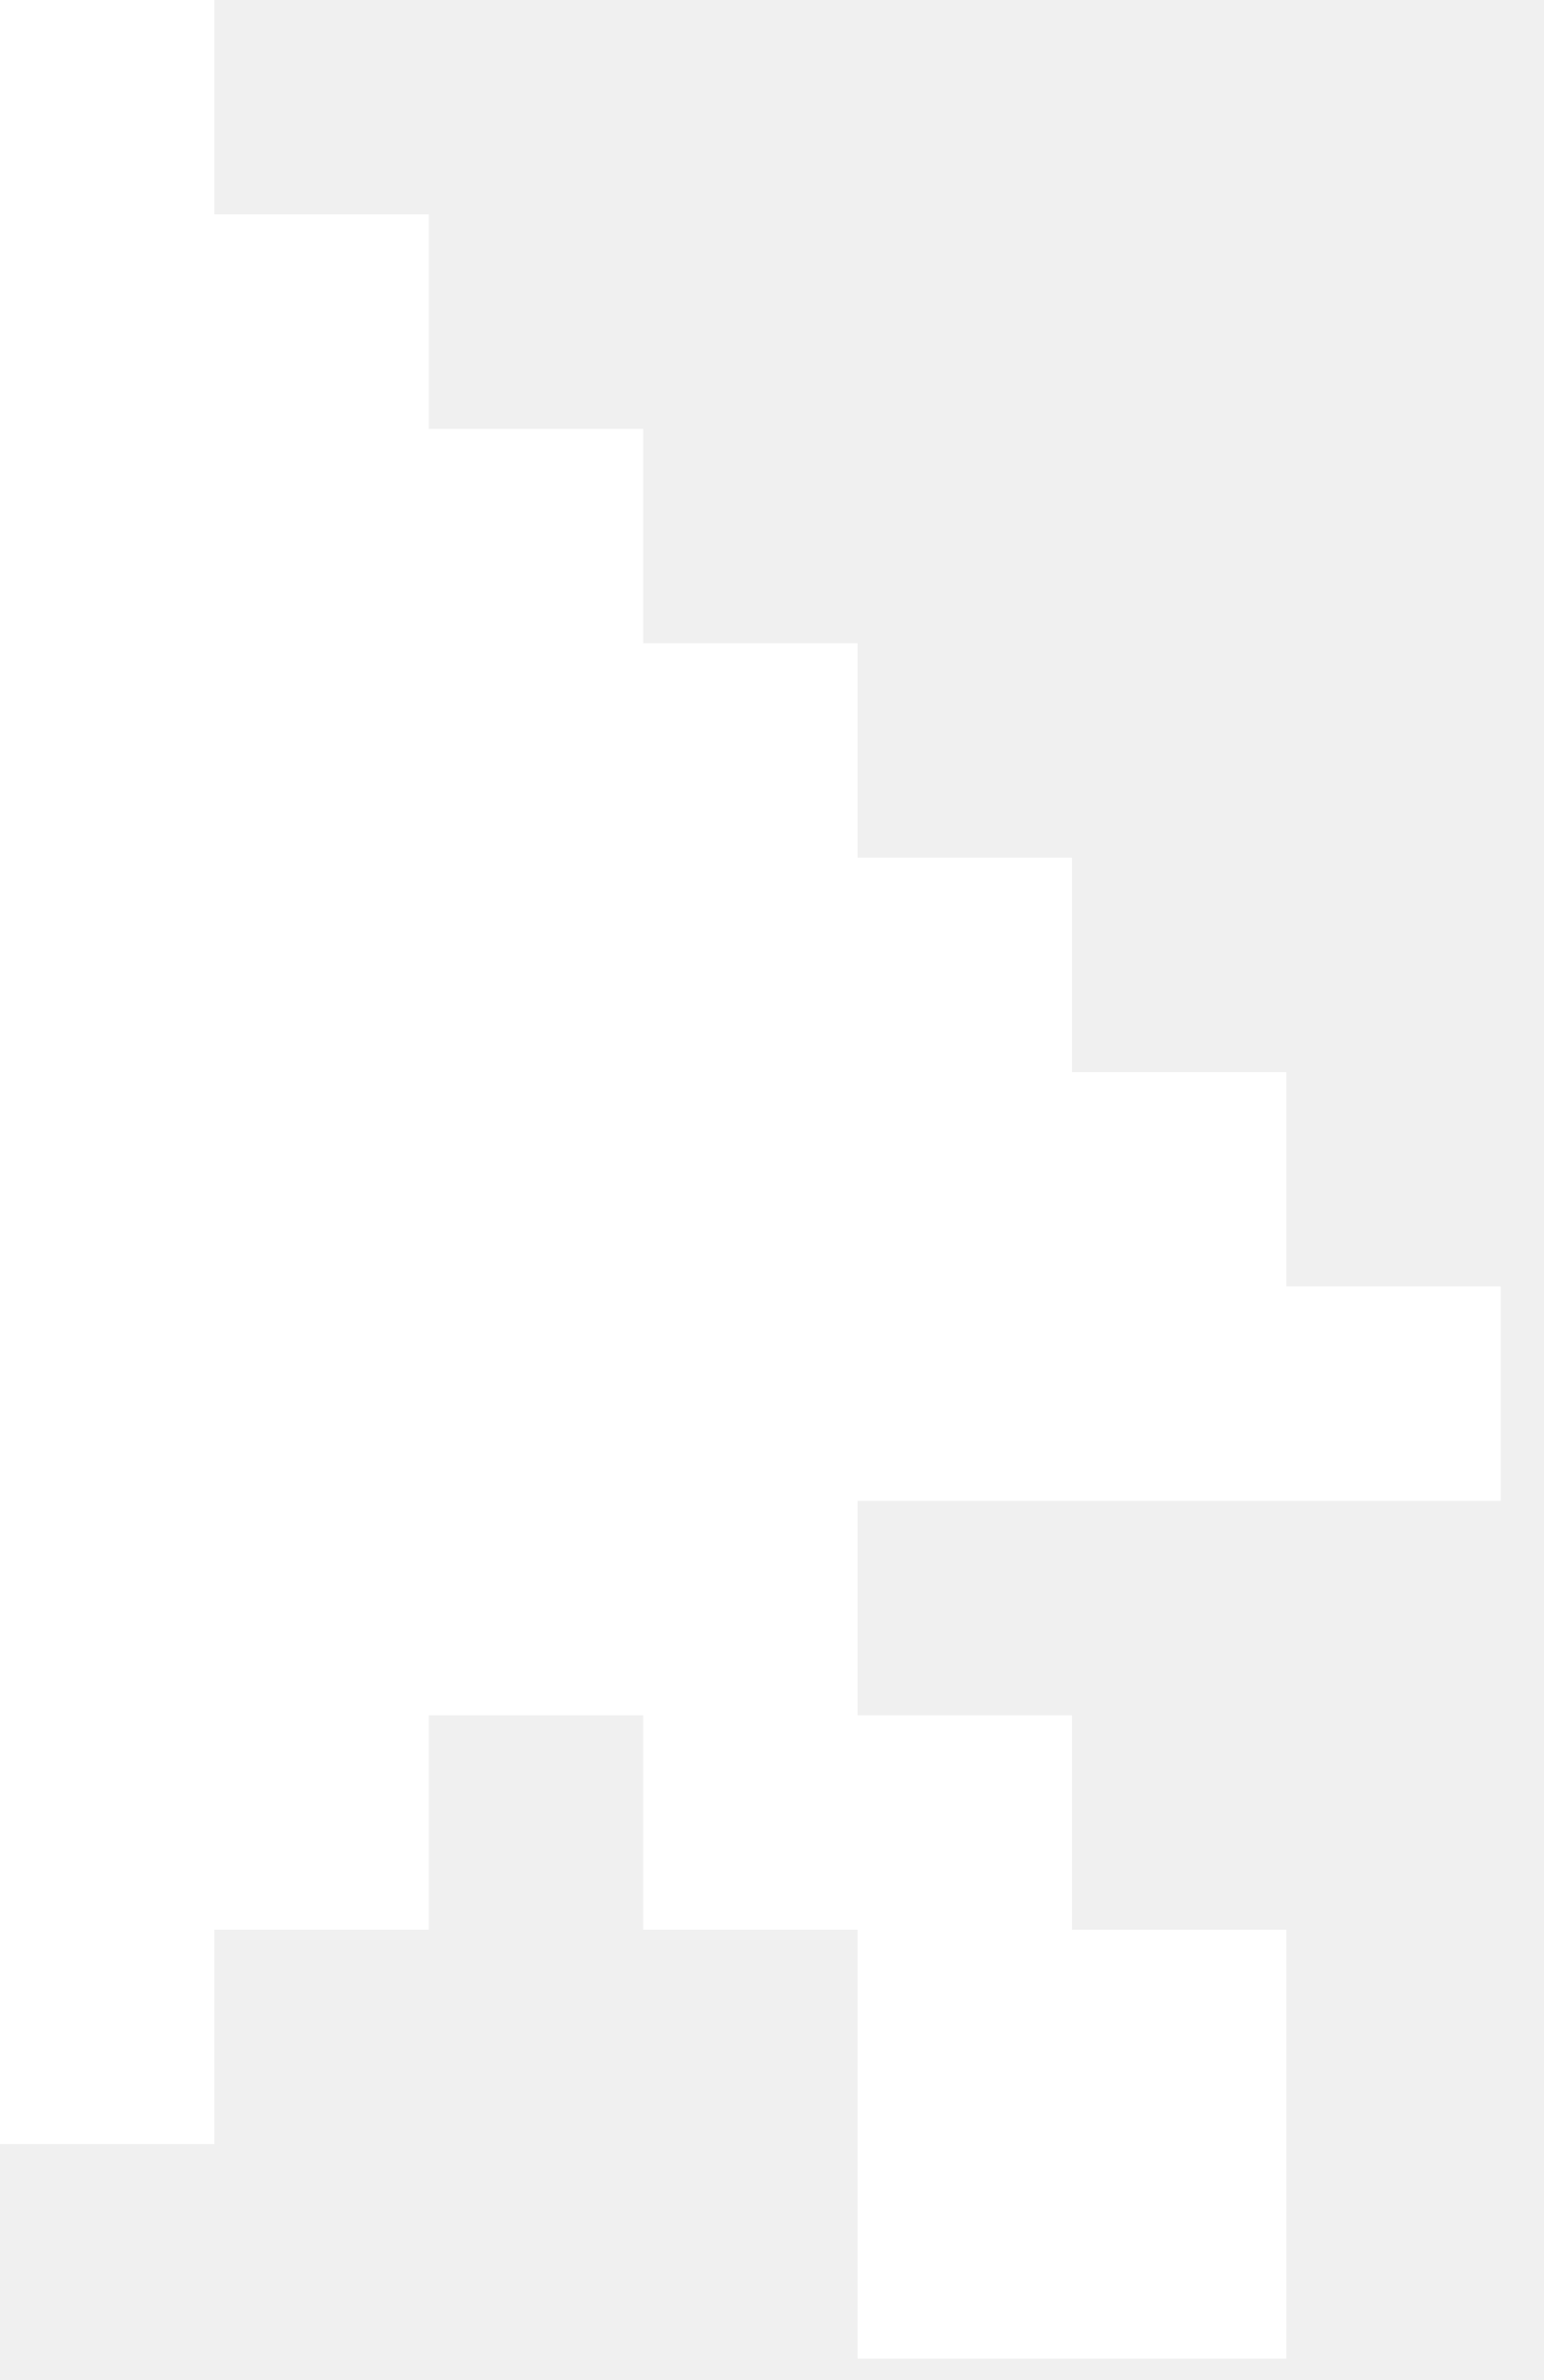
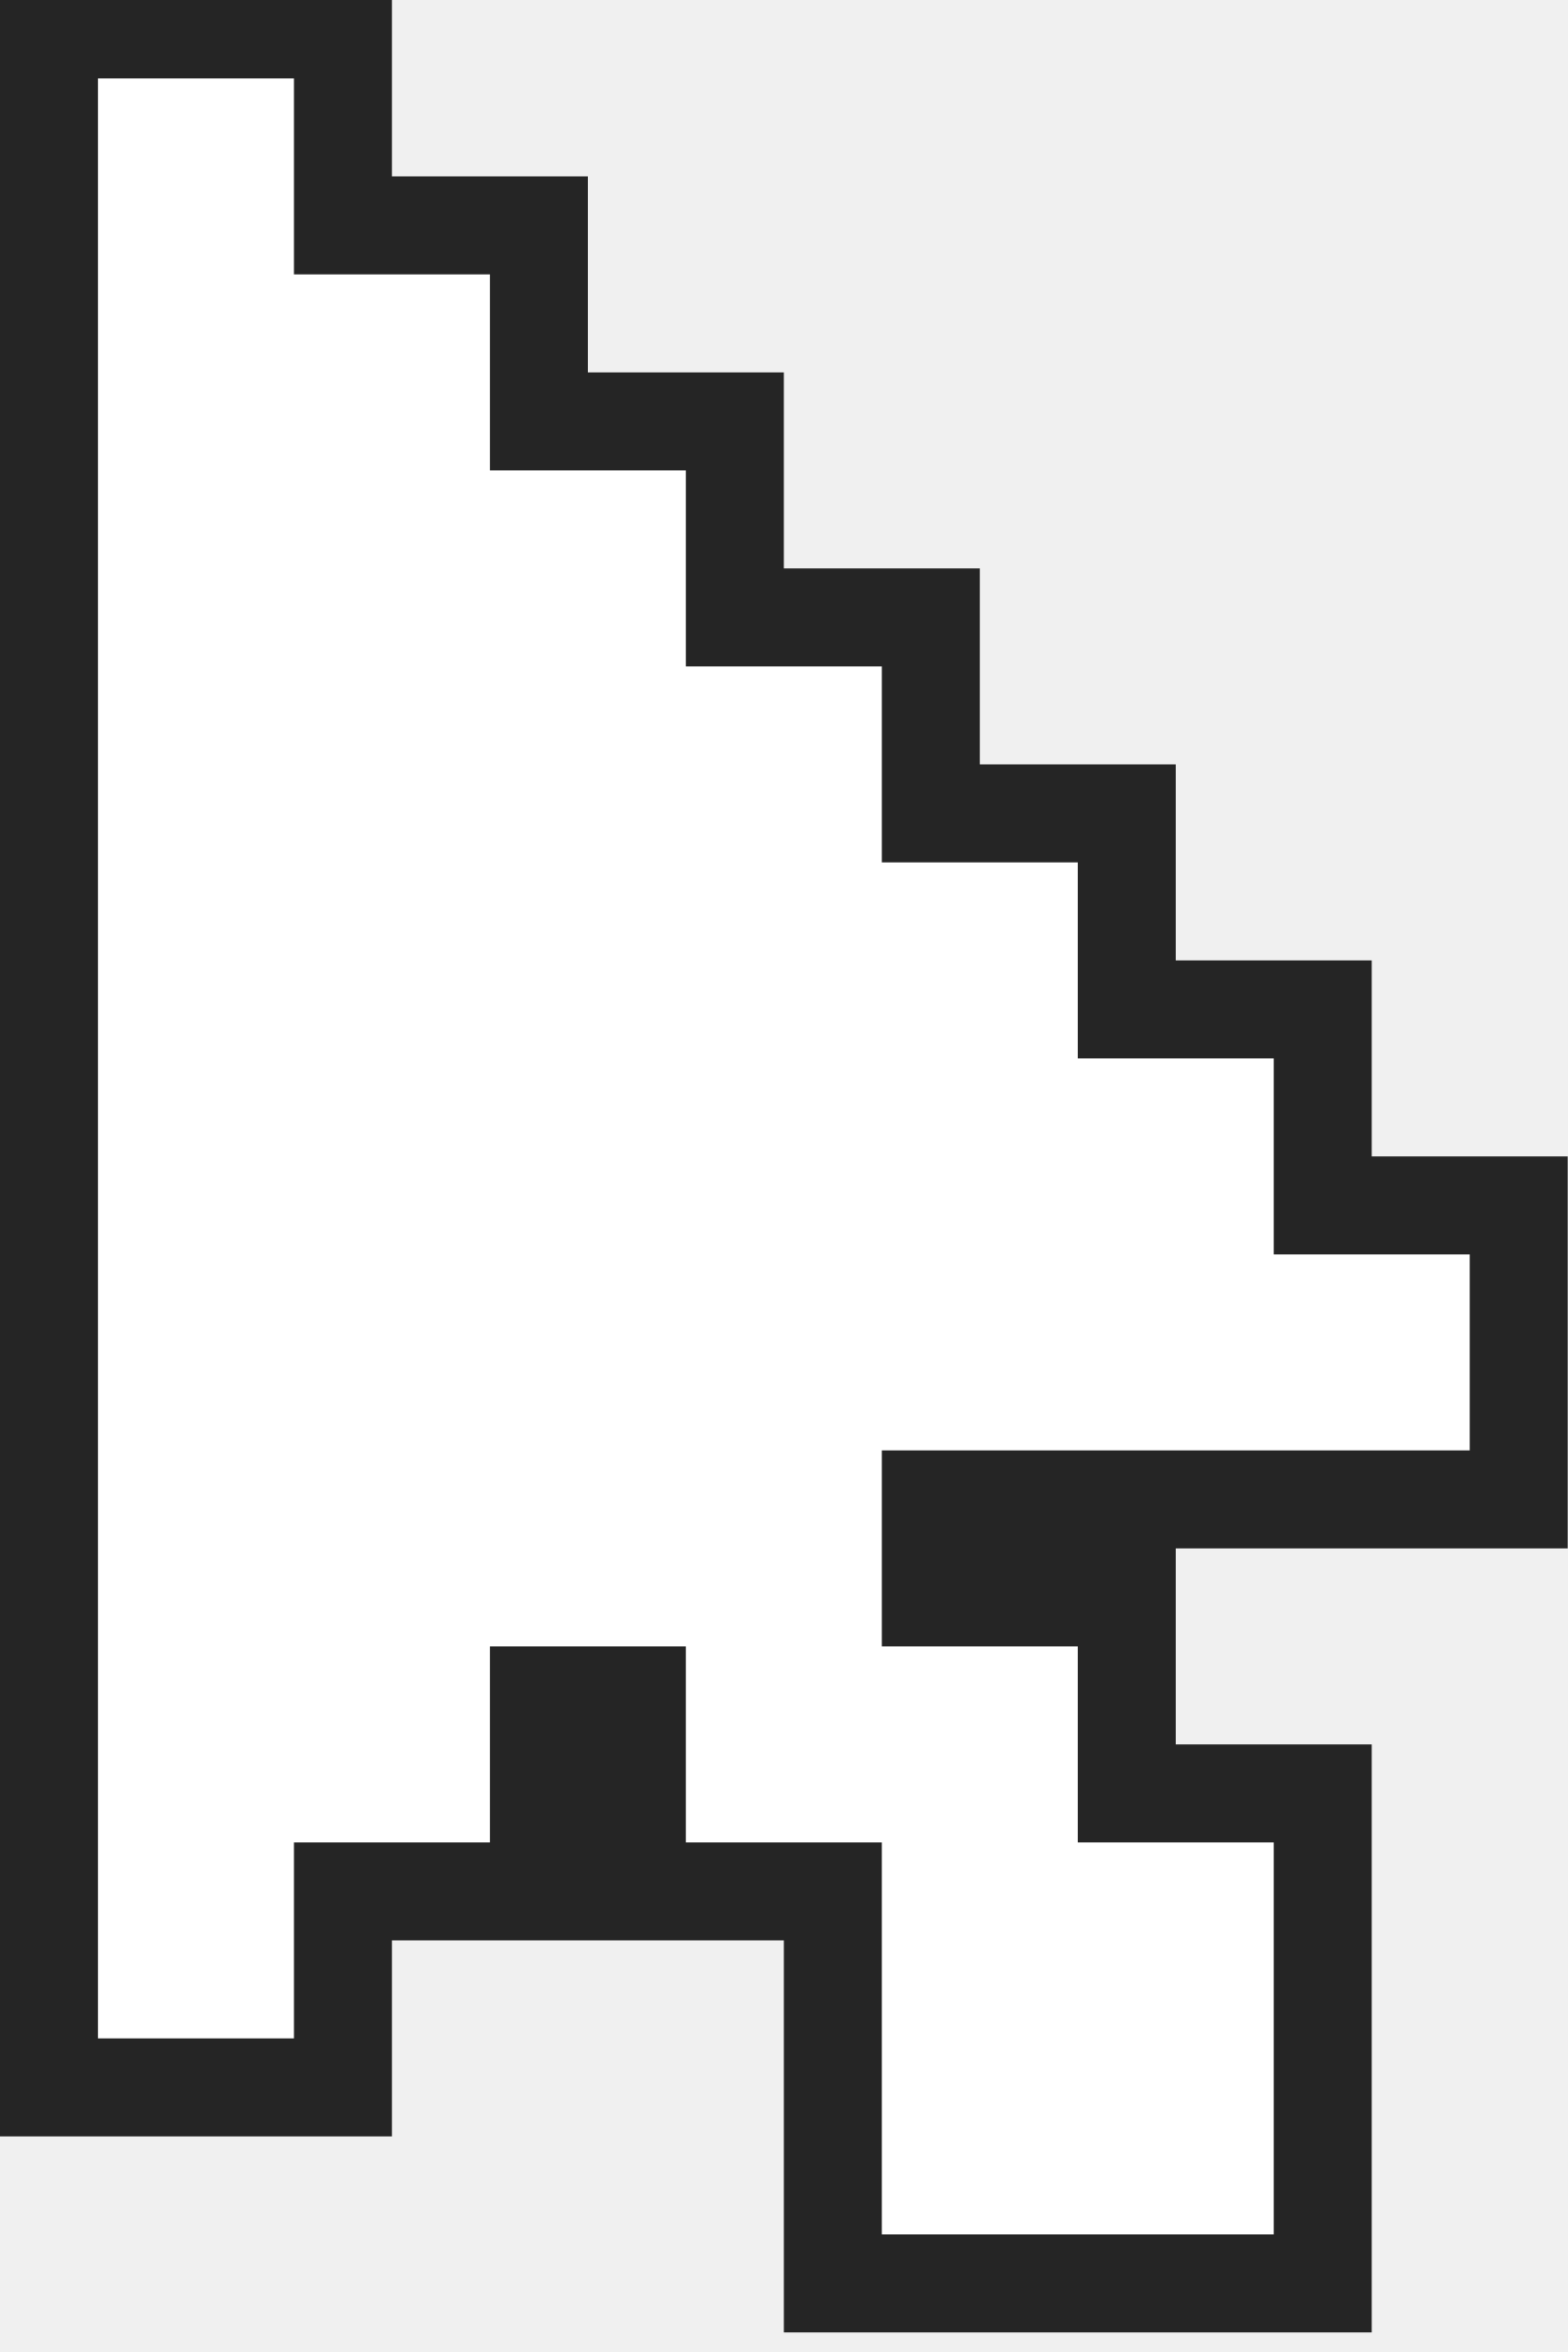
- <svg xmlns="http://www.w3.org/2000/svg" width="24" height="37" viewBox="0 0 24 37" fill="none">
-   <path d="M13.333 36.667H20V30H16.667V26.667H13.333V23.333H23.333V20H20V16.667H16.667V13.333H13.333V10H10V6.667H6.667V3.333H3.333V0H0V33.333H3.333V30H6.667V26.667H10V30H13.333V36.667Z" fill="white" />
+ <svg xmlns="http://www.w3.org/2000/svg" width="16" height="24" viewBox="0 0 16 24" fill="none">
+   <path d="M3.5 0.3V2.3H5.5V4.3H7.5V6.3H9.5V8.3H11.5V10.3H13.5V12.3H15.5V15.3H9.5V16.3H11.5V18.3H13.5V23.3H8.5V19.3H6.5V17.3H5.5V19.3H3.5V21.3H0.5V0.3H3.5Z" fill="white" stroke="#252525" />
</svg>
